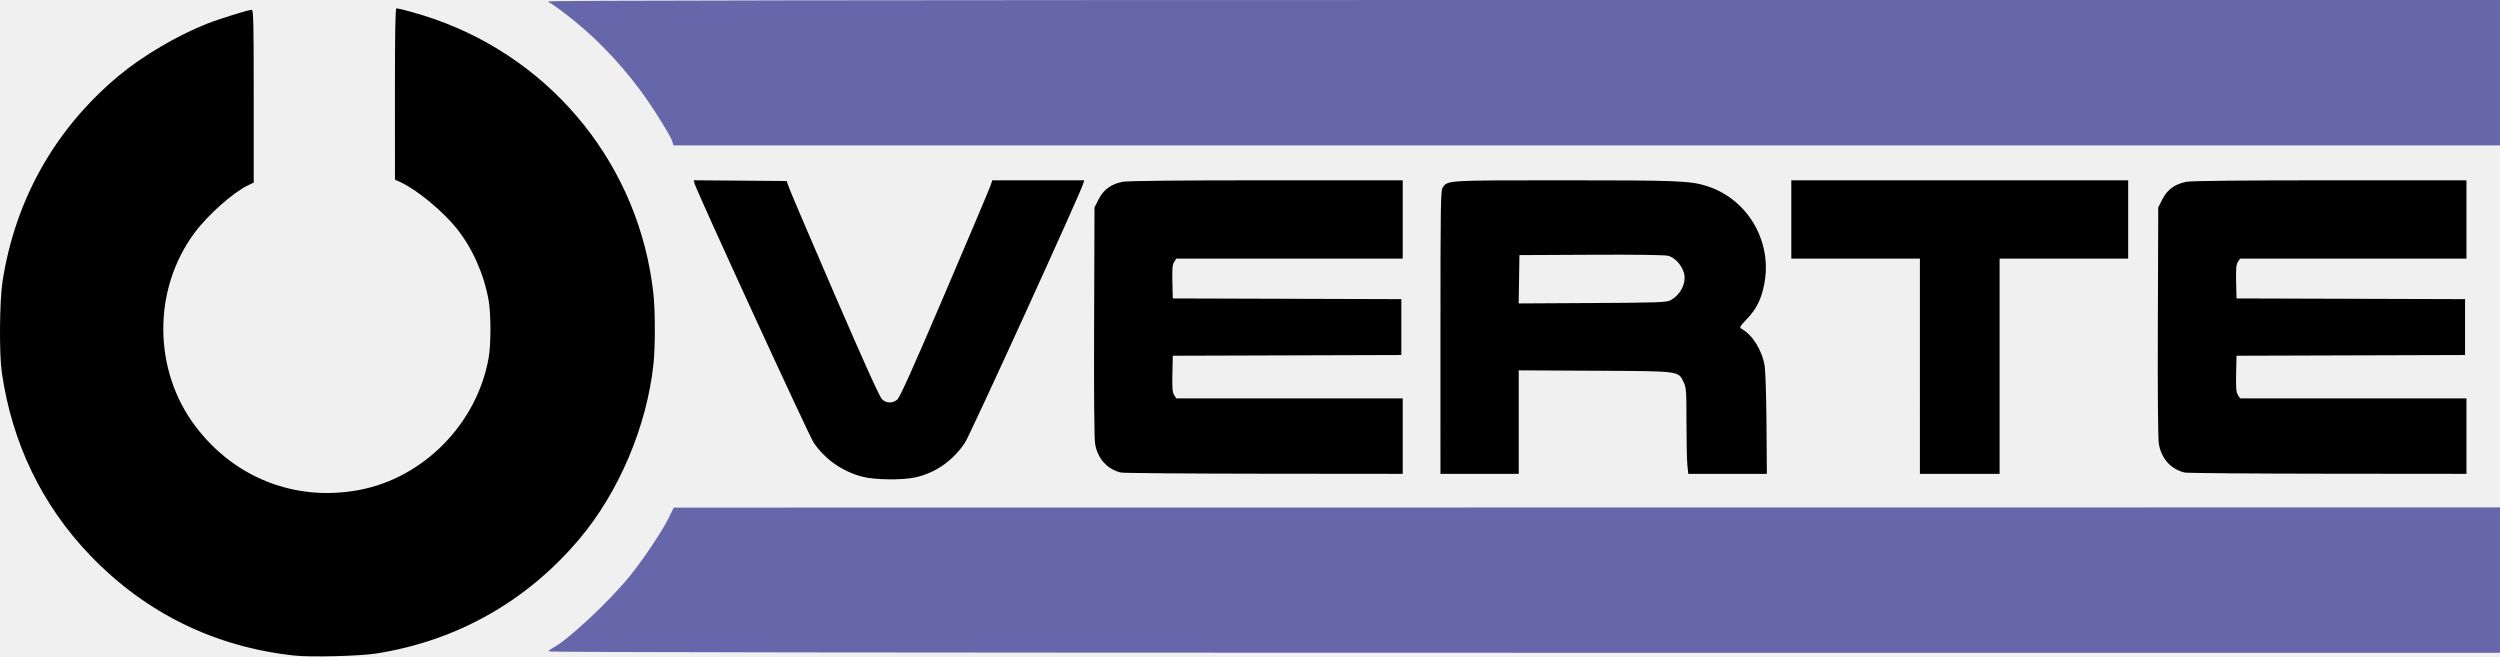
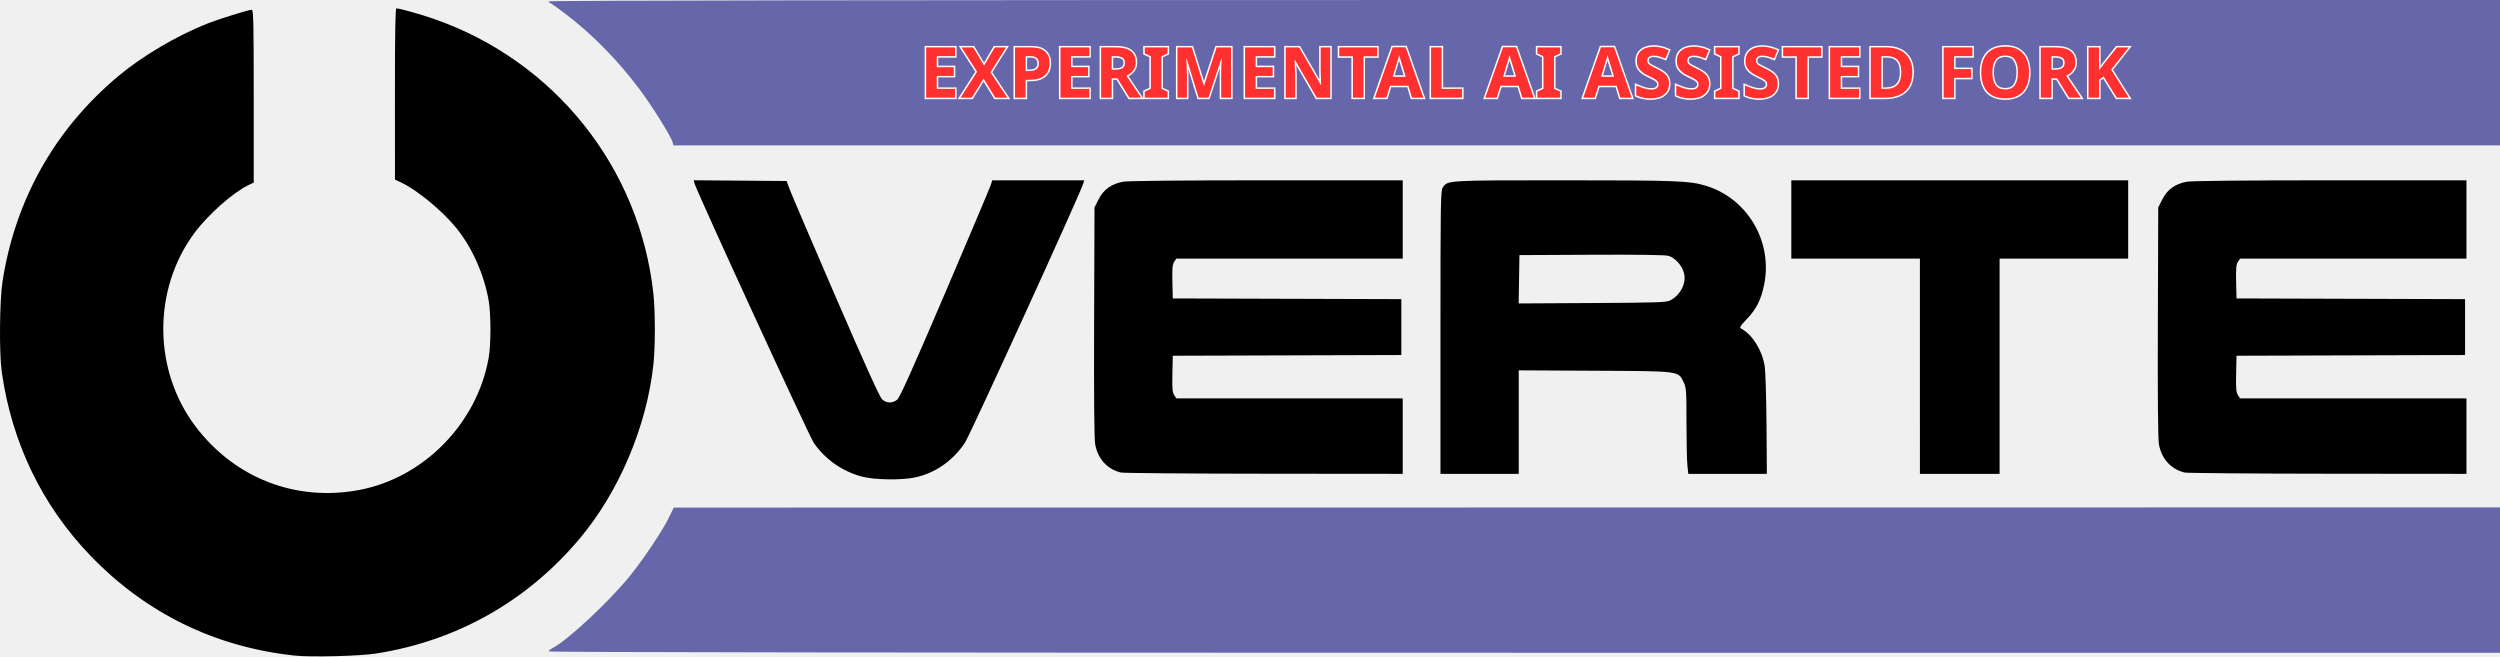
<svg xmlns="http://www.w3.org/2000/svg" width="497.417mm" height="130.601mm" viewBox="0 0 497.417 130.601" version="1.1" id="svg5">
  <defs id="defs2" />
  <g id="layer1" style="display:inline" transform="translate(-14.40438,-53.06579)">
    <path style="fill:#000000;stroke-width:0.278" d="M 73.082,183.508 C 57.169,181.821 43.336,175.04 32.292,163.515 22.755,153.562 16.789,141.191 14.77,127.184 c -0.548,-3.803 -0.464,-14.266 0.147,-18.178 2.546,-16.312 10.48,-30.335 23.131,-40.883 4.701,-3.919 11.537,-7.952 17.488,-10.316 2.359,-0.937 8.307,-2.794 8.949,-2.794 0.345,0 0.401,2.403 0.401,17.192 v 17.192 l -1.043,0.496 c -3.019,1.435 -8.014,5.853 -10.711,9.473 -8.381,11.249 -8.308,27.342 0.173,38.541 7.81,10.313 19.975,15.029 32.603,12.64 12.829,-2.427 23.425,-13.253 25.723,-26.282 0.472,-2.676 0.473,-8.717 0.002,-11.403 -0.91,-5.19 -3.228,-10.419 -6.35,-14.323 -2.762,-3.454 -7.916,-7.712 -11.132,-9.198 l -1.161,-0.536 -0.008,-17.035 c -0.005,-12.05 0.081,-17.035 0.294,-17.035 0.651,0 4.775,1.156 7.465,2.092 24.009,8.357 40.941,29.567 43.671,54.703 0.377,3.467 0.377,10.6 0,14.067 -1.34,12.343 -6.864,25.365 -14.713,34.684 -10.485,12.449 -24.432,20.309 -40.49,22.817 -3.243,0.507 -12.905,0.753 -16.128,0.411 z M 185.971,147.91 c -3.956,-1.037 -7.374,-3.425 -9.659,-6.746 -0.913,-1.328 -23.341,-50.116 -23.72,-51.598 l -0.161,-0.63 9.24,0.073 9.24,0.073 0.62,1.669 c 0.341,0.918 4.462,10.555 9.158,21.415 5.854,13.538 8.758,19.943 9.238,20.372 0.867,0.775 2.039,0.802 2.973,0.067 0.531,-0.418 2.938,-5.771 9.537,-21.206 4.855,-11.356 8.953,-21.055 9.108,-21.552 l 0.282,-0.904 h 9.15 9.15 l -0.184,0.626 c -0.58,1.975 -22.439,49.869 -23.515,51.522 -2.342,3.597 -5.948,6.12 -9.963,6.971 -2.676,0.567 -8.047,0.49 -10.492,-0.152 z m 51.459,-0.825 c -2.707,-0.647 -4.584,-2.704 -5.121,-5.613 -0.189,-1.025 -0.263,-9.436 -0.212,-24.355 l 0.077,-22.79 0.839,-1.64 c 0.989,-1.933 2.51,-3.023 4.831,-3.461 0.951,-0.18 11.392,-0.283 28.577,-0.283 h 27.078 v 7.787 7.787 H 270.978 248.457 l -0.433,0.66 c -0.343,0.524 -0.416,1.344 -0.354,3.963 l 0.079,3.303 22.736,0.071 22.736,0.071 v 5.559 5.559 l -22.736,0.071 -22.736,0.071 -0.078,3.582 c -0.062,2.868 0.008,3.713 0.354,4.241 l 0.432,0.66 h 22.521 22.521 v 7.509 7.509 l -27.603,-0.027 c -15.182,-0.015 -27.991,-0.121 -28.466,-0.235 z M 301.008,119.181 c 0,-25.591 0.041,-28.226 0.454,-28.815 1.012,-1.444 0.651,-1.423 24.228,-1.423 22.468,0 24.959,0.098 28.229,1.114 8.189,2.543 13.191,11.047 11.506,19.563 -0.597,3.016 -1.541,4.917 -3.421,6.889 -1.461,1.531 -1.558,1.709 -1.086,1.973 2.21,1.237 4.107,4.308 4.604,7.451 0.157,0.994 0.318,6.219 0.357,11.612 l 0.071,9.804 -7.817,-1.4e-4 -7.817,-1.9e-4 -0.179,-1.71 c -0.098,-0.94 -0.179,-4.78 -0.179,-8.534 0,-6.305 -0.043,-6.914 -0.569,-7.999 -1.093,-2.257 -0.565,-2.189 -17.718,-2.276 l -15.088,-0.077 v 10.297 10.297 h -7.787 -7.787 z m 45.787,-6.379 c 2.065,-1.131 3.224,-3.55 2.637,-5.507 -0.461,-1.537 -1.802,-2.986 -3.086,-3.331 -0.673,-0.181 -6.244,-0.258 -15.341,-0.213 l -14.284,0.072 -0.076,4.809 -0.076,4.809 14.677,-0.081 c 13.242,-0.073 14.763,-0.128 15.548,-0.558 z m 49.608,13.131 V 104.518 H 383.609 370.816 v -7.787 -7.787 h 33.513 33.513 v 7.787 7.787 h -12.793 -12.793 v 21.415 21.415 h -7.926 -7.926 z m 52.675,21.152 c -2.707,-0.647 -4.584,-2.704 -5.121,-5.613 -0.189,-1.025 -0.262,-9.436 -0.212,-24.355 l 0.078,-22.79 0.839,-1.64 c 0.989,-1.933 2.51,-3.023 4.831,-3.461 0.951,-0.18 11.392,-0.283 28.577,-0.283 h 27.078 v 7.787 7.787 h -22.521 -22.521 l -0.433,0.66 c -0.343,0.524 -0.416,1.344 -0.354,3.963 l 0.079,3.303 22.736,0.071 22.736,0.071 v 5.559 5.559 l -22.736,0.071 -22.736,0.071 -0.078,3.582 c -0.062,2.868 0.009,3.713 0.354,4.241 l 0.432,0.66 h 22.521 22.521 v 7.509 7.509 l -27.603,-0.027 c -15.182,-0.015 -27.991,-0.121 -28.466,-0.235 z" id="path339" />
  </g>
  <g id="layer2" style="display:inline" transform="translate(-14.40438,-53.06579)">
    <path style="fill:#6667ab;fill-opacity:1;stroke-width:0.278" d="m 123.569,182.676 c 0,-0.149 0.369,-0.462 0.819,-0.695 3.015,-1.559 11.366,-9.365 15.411,-14.406 2.764,-3.444 6.426,-8.932 7.688,-11.521 l 0.973,-1.997 181.68,-0.018 181.68,-0.018 v 14.462 14.462 H 317.695 c -125.821,0 -194.126,-0.095 -194.126,-0.271 z M 148.219,81.343 c -0.272,-1.085 -4.018,-7.096 -6.453,-10.356 -4.491,-6.011 -9.545,-11.153 -15.05,-15.311 -1.496,-1.13 -2.816,-2.054 -2.933,-2.054 -0.117,0 -0.214,-0.125 -0.214,-0.278 0,-0.185 64.894,-0.278 194.126,-0.278 H 511.821 V 67.528 81.99 H 330.101 148.382 Z" id="path619" />
+     <text x="317.695" y="72.5" text-anchor="middle" style="font-weight:700;font-size:14px;font-family:sans-serif;letter-spacing:0.25px;fill:#ff3030;stroke:#ffffff;stroke-width:0.6;paint-order:stroke fill" aria-label="Experimental AI assisted fork">EXPERIMENTAL AI ASSISTED FORK</text>
  </g>
</svg>
